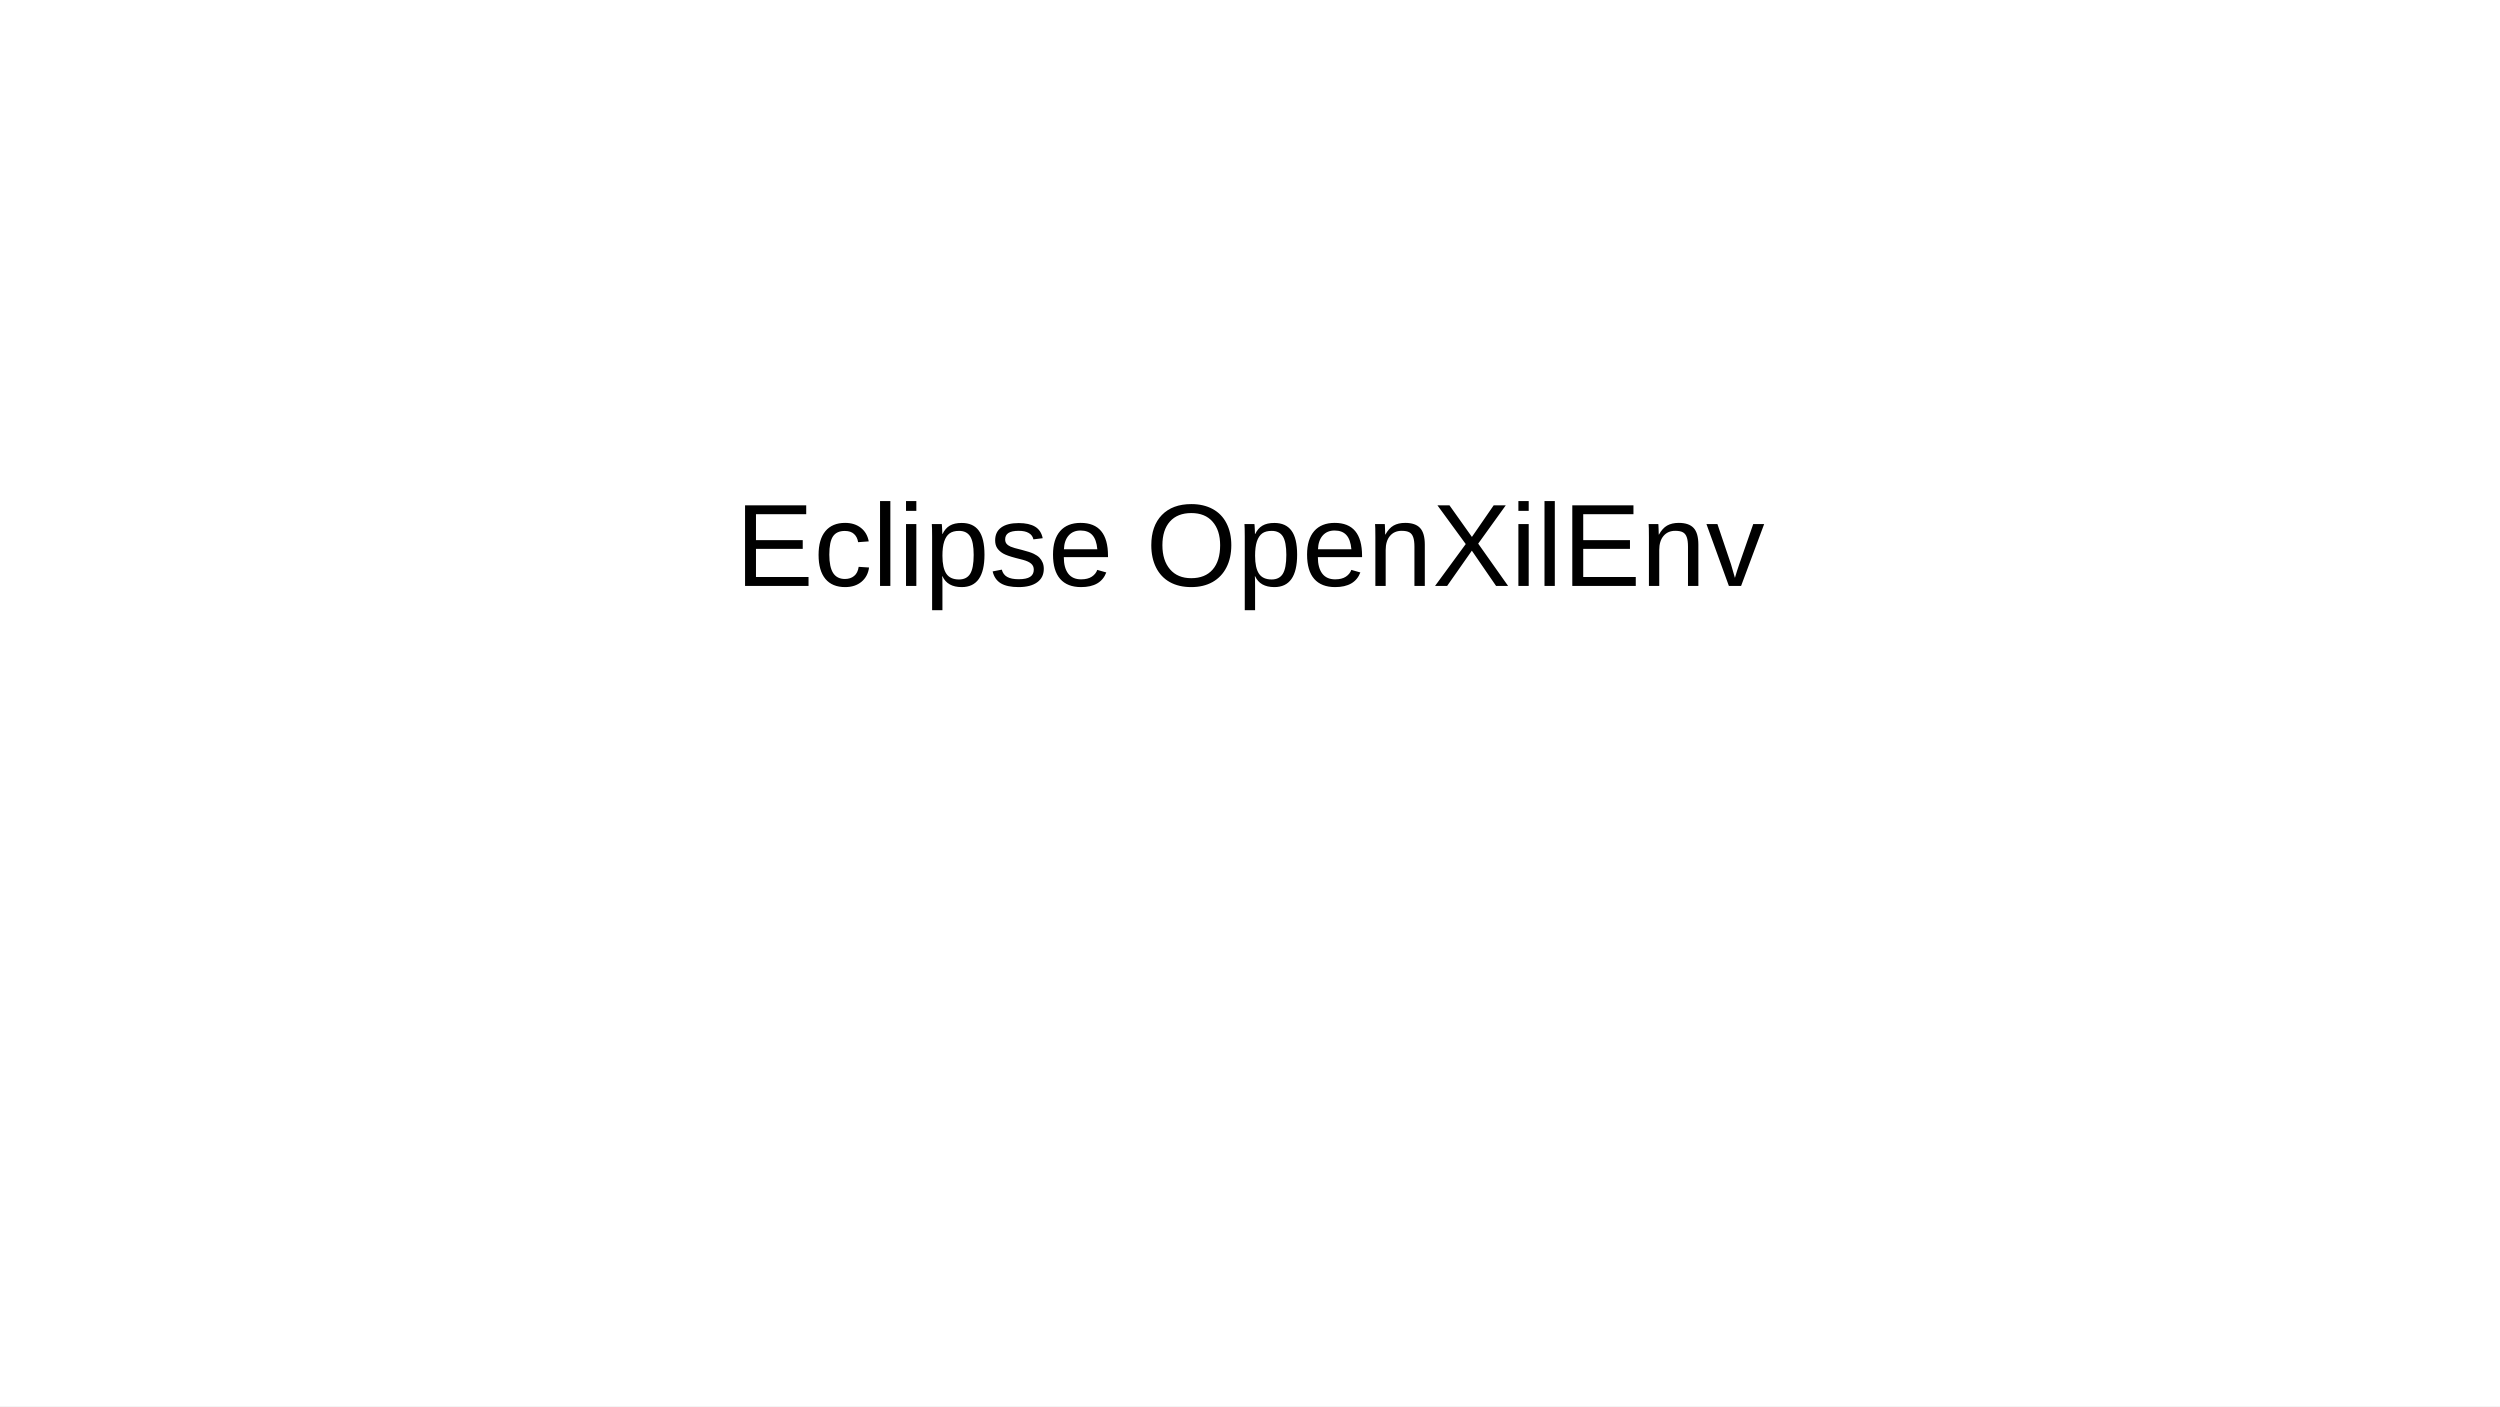
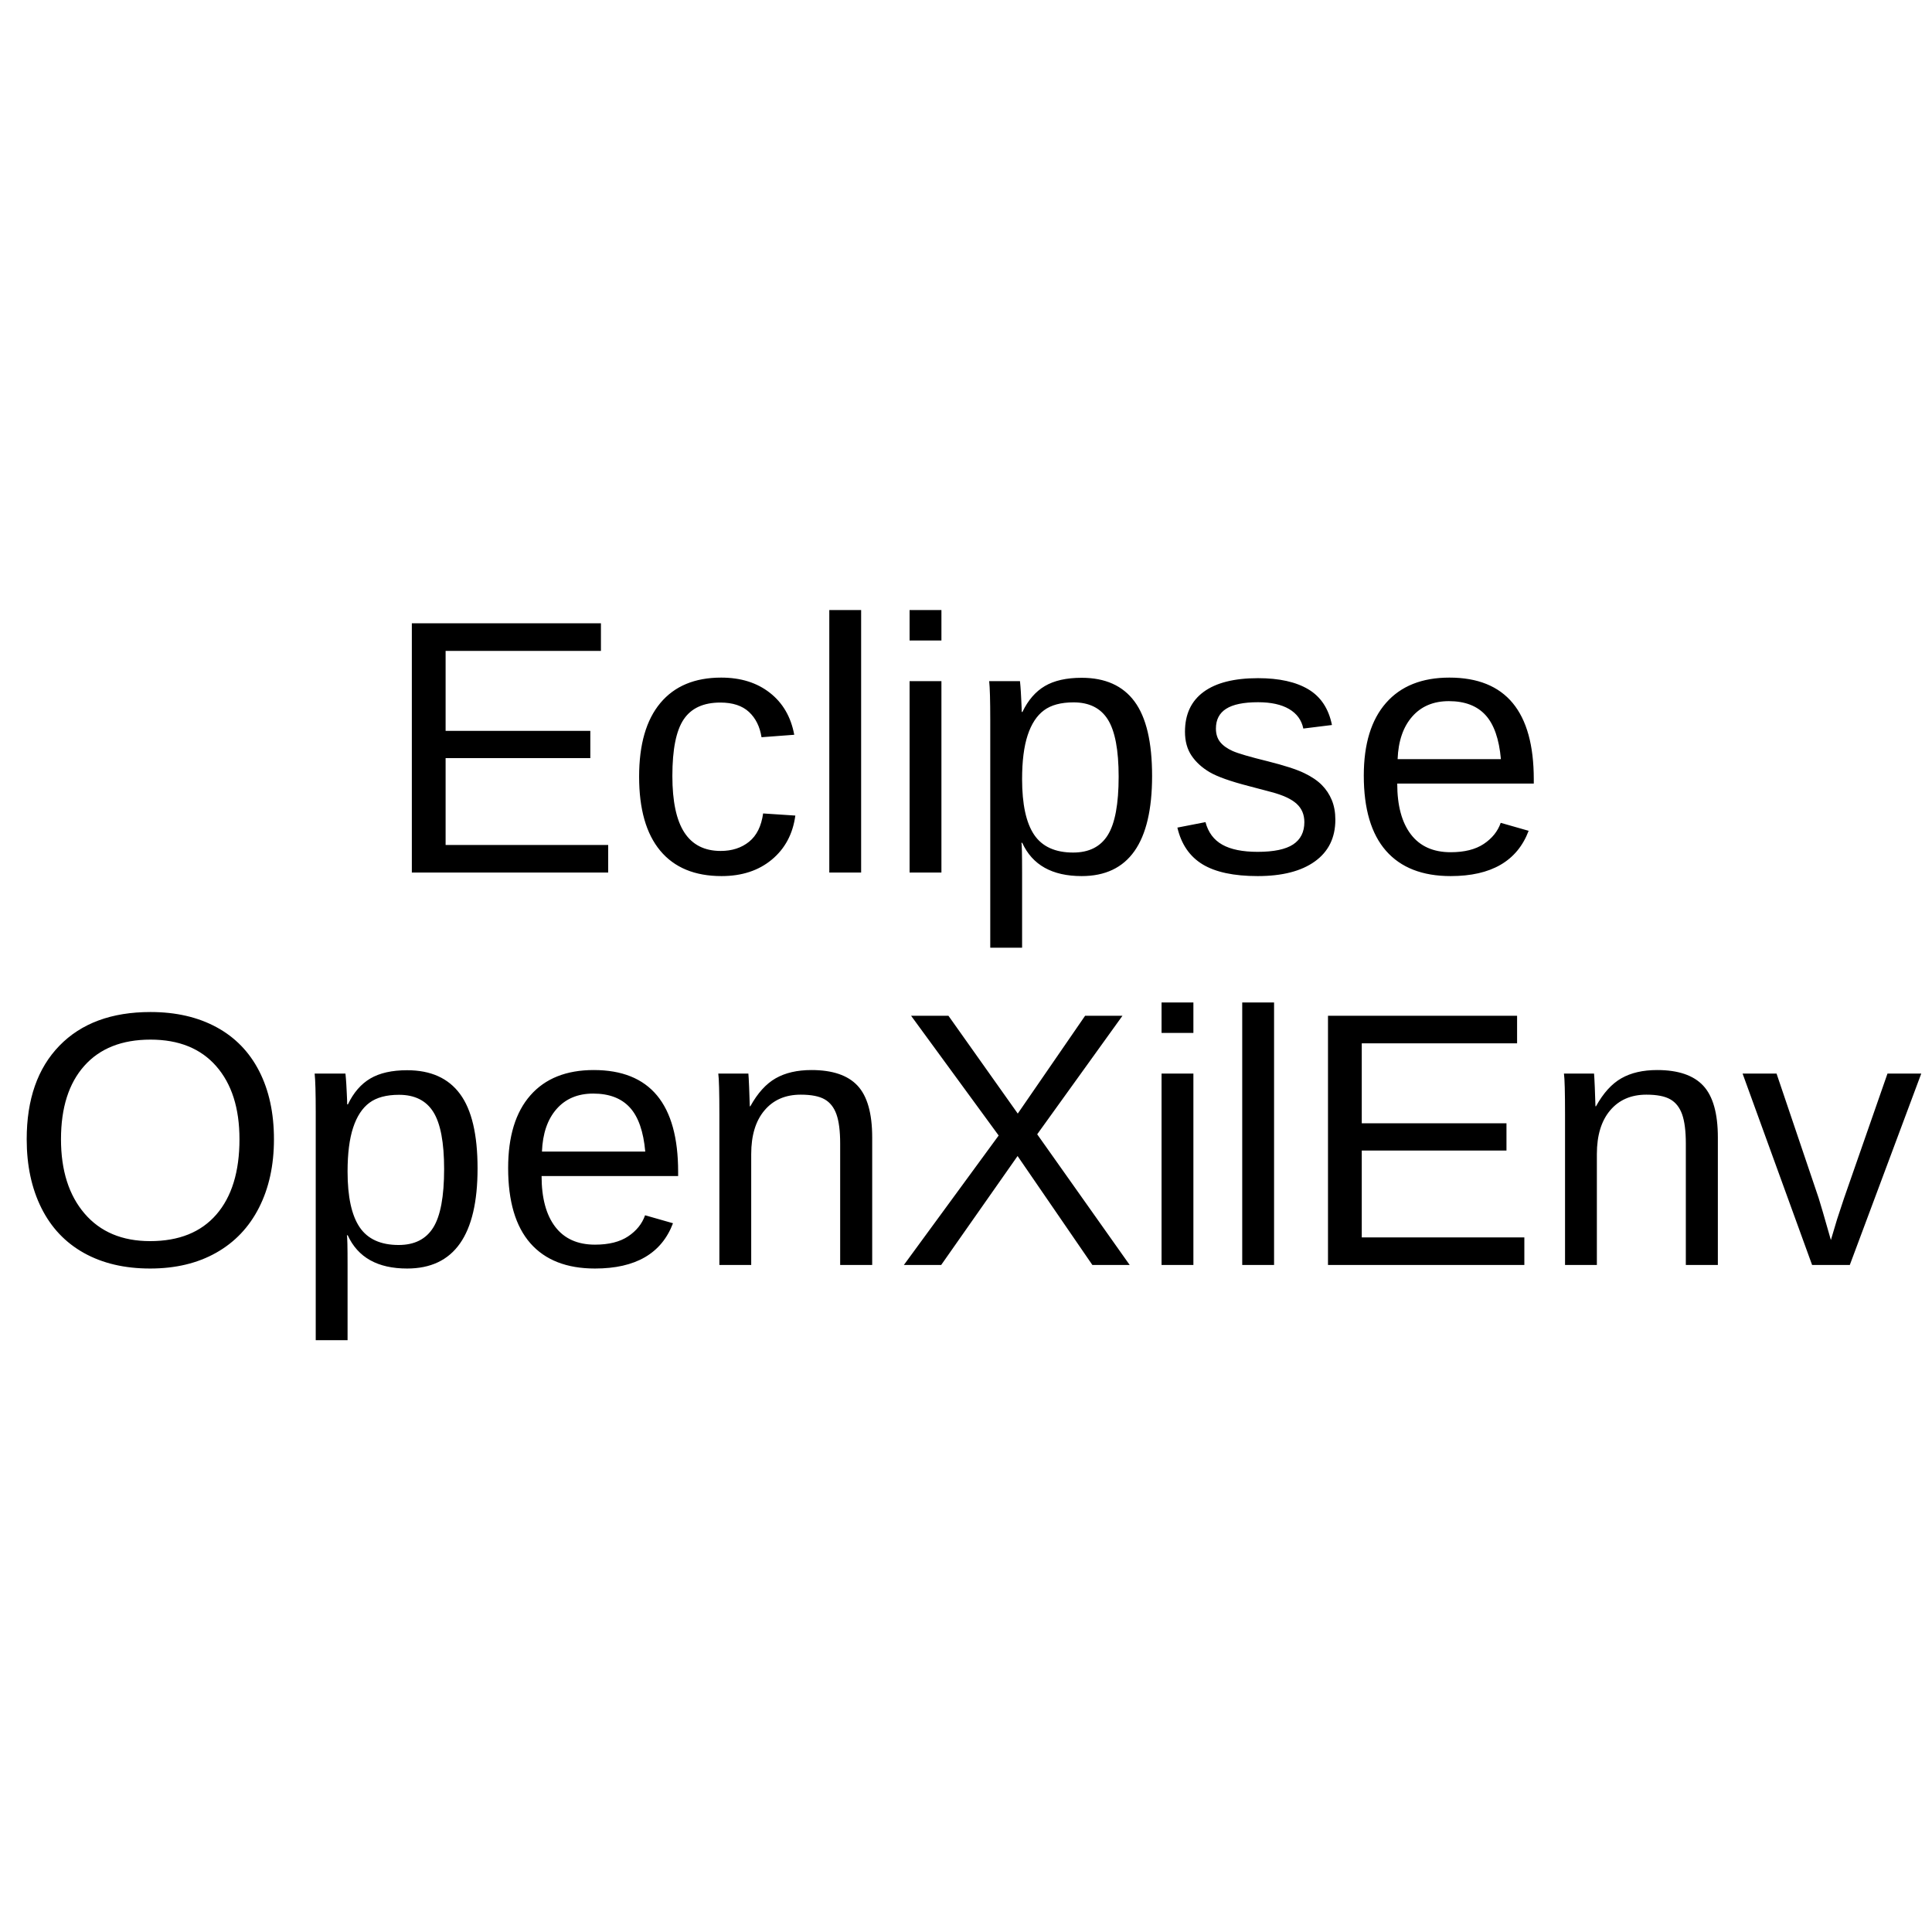
- <svg xmlns="http://www.w3.org/2000/svg" width="640" height="360" viewBox="0 0 640 360">
+ <svg xmlns="http://www.w3.org/2000/svg" width="640" height="640" viewBox="0 0 640 640">
  <rect width="100%" height="100%" fill="#ffffff" />
-   <text x="320" y="150" text-anchor="middle" font-family="Arial, Helvetica, sans-serif" font-size="30" fill="#000000">Eclipse OpenXilEnv</text>
+   <text x="320" y="255" text-anchor="middle" dominant-baseline="middle" font-family="Arial, Helvetica, sans-serif" font-size="120" fill="#000000">Eclipse</text>
+   <text x="320" y="385" text-anchor="middle" dominant-baseline="middle" font-family="Arial, Helvetica, sans-serif" font-size="120" fill="#000000">OpenXilEnv</text>
</svg>
